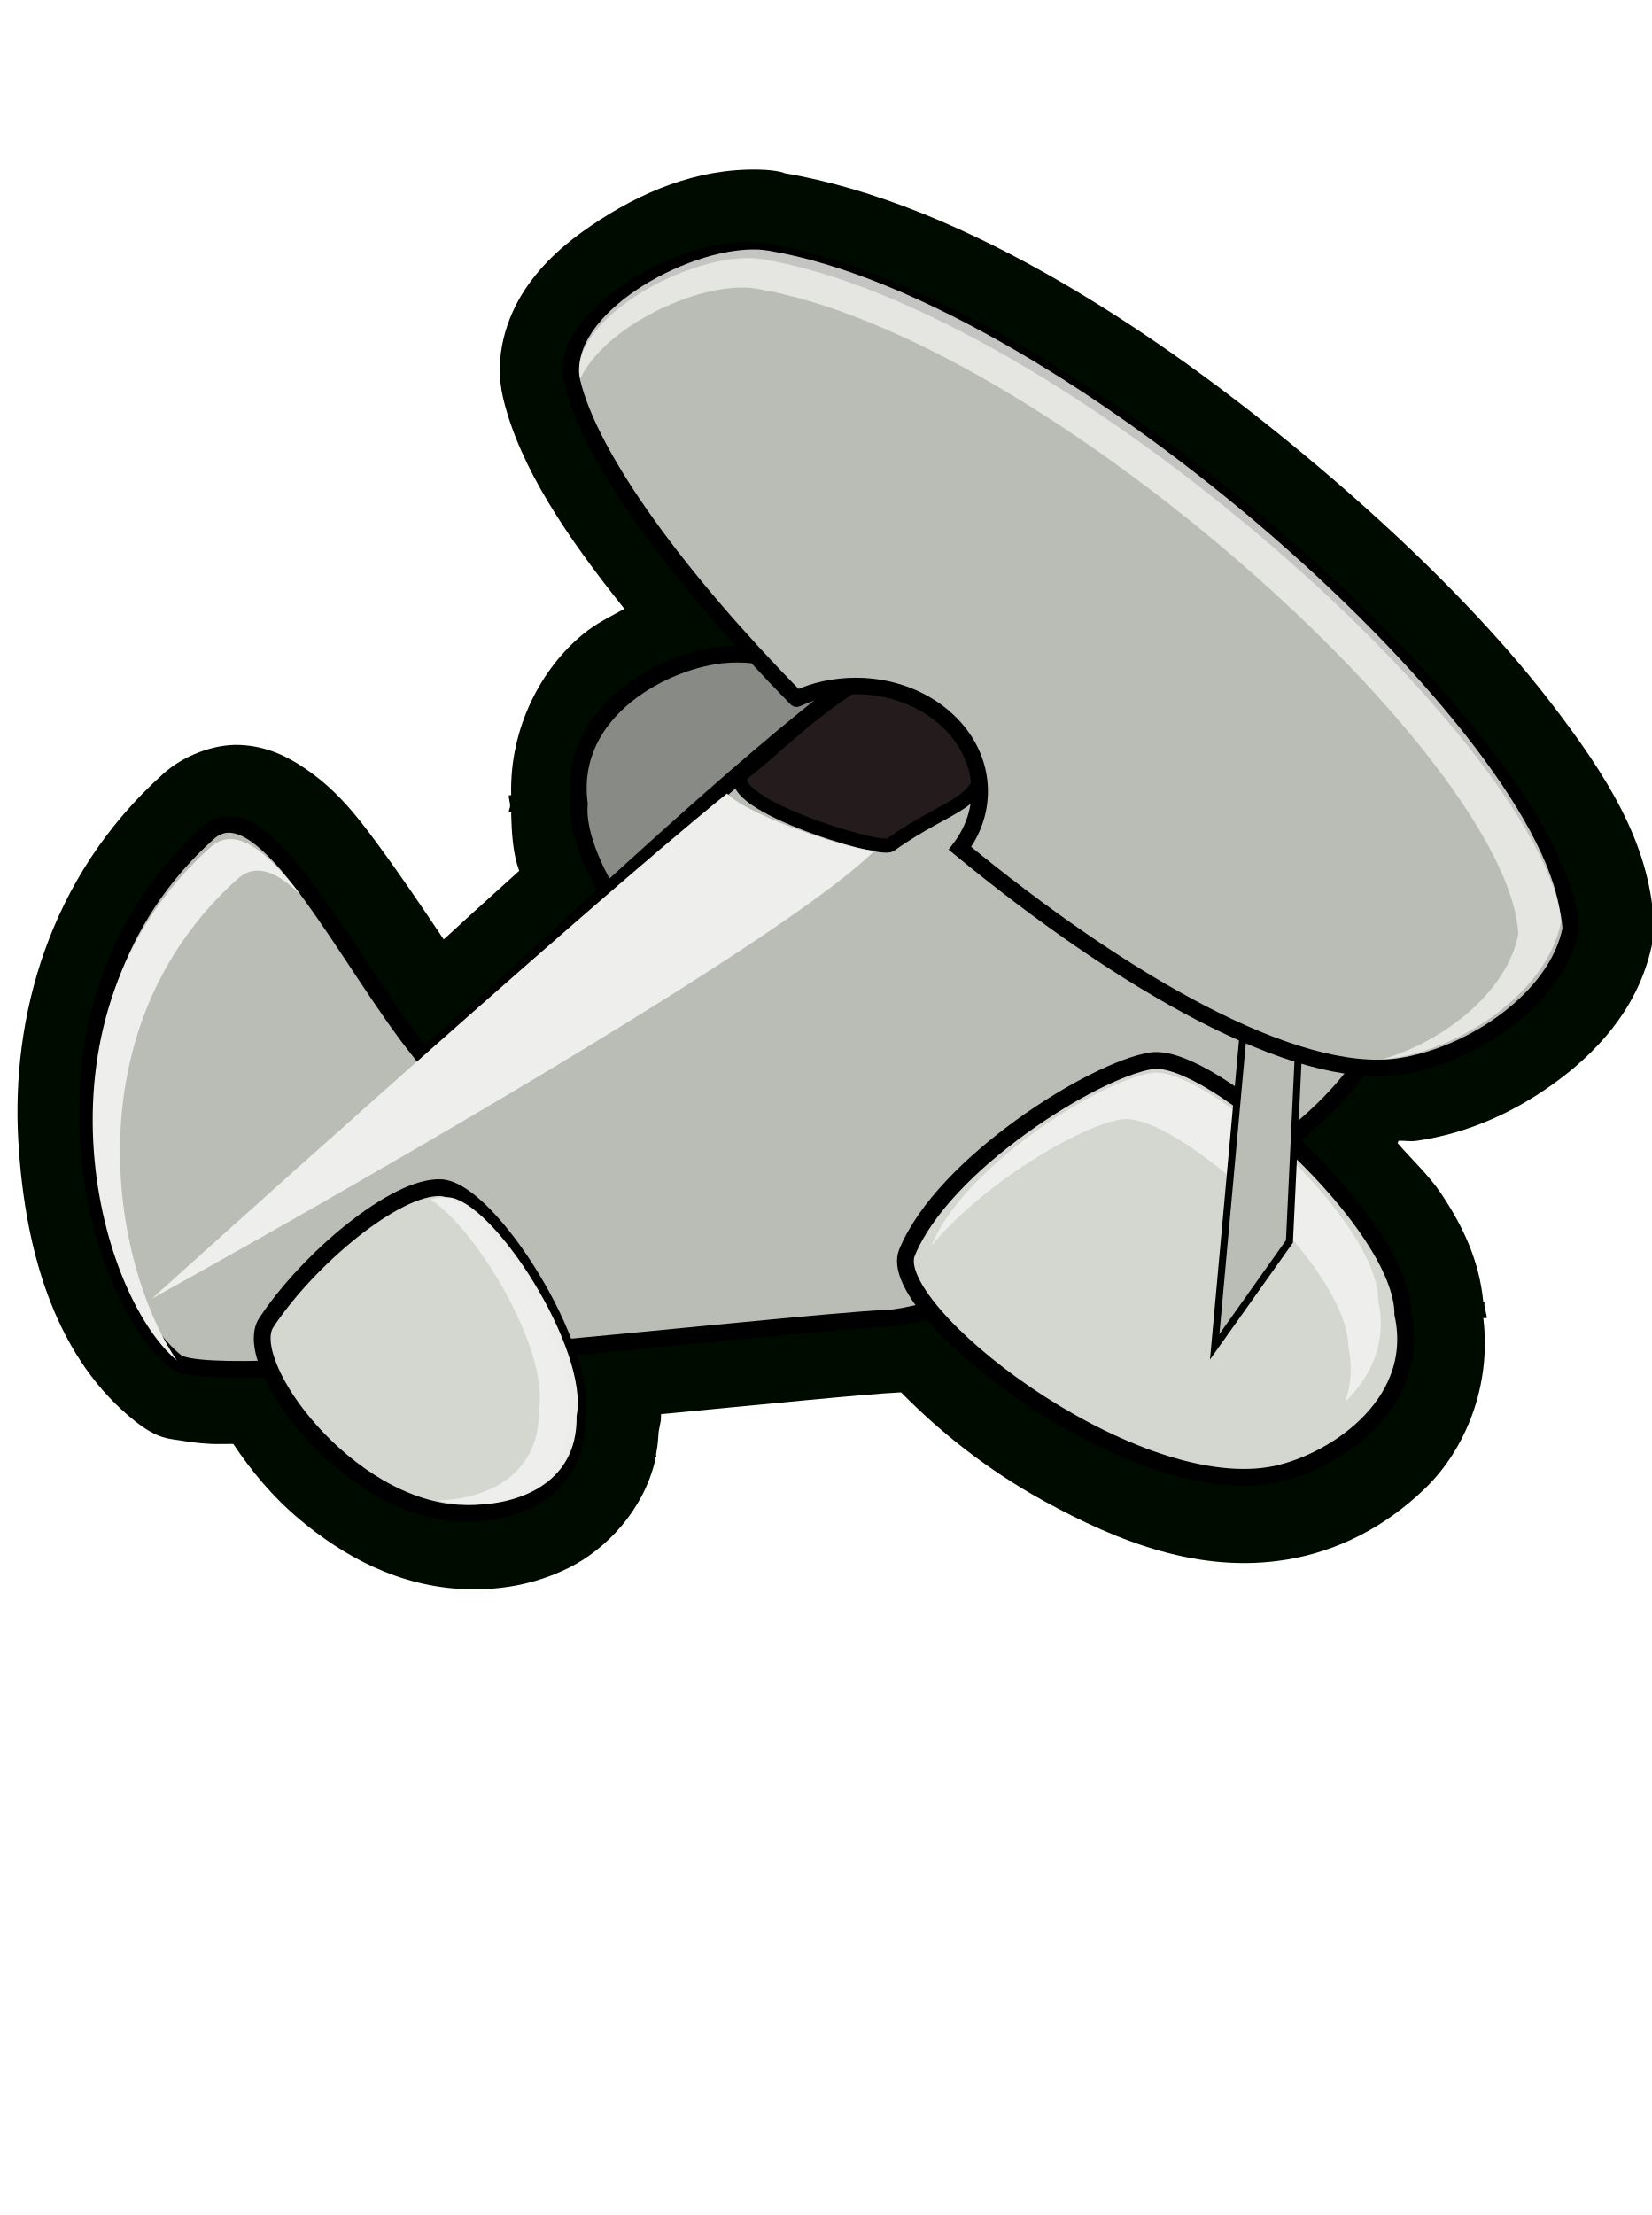
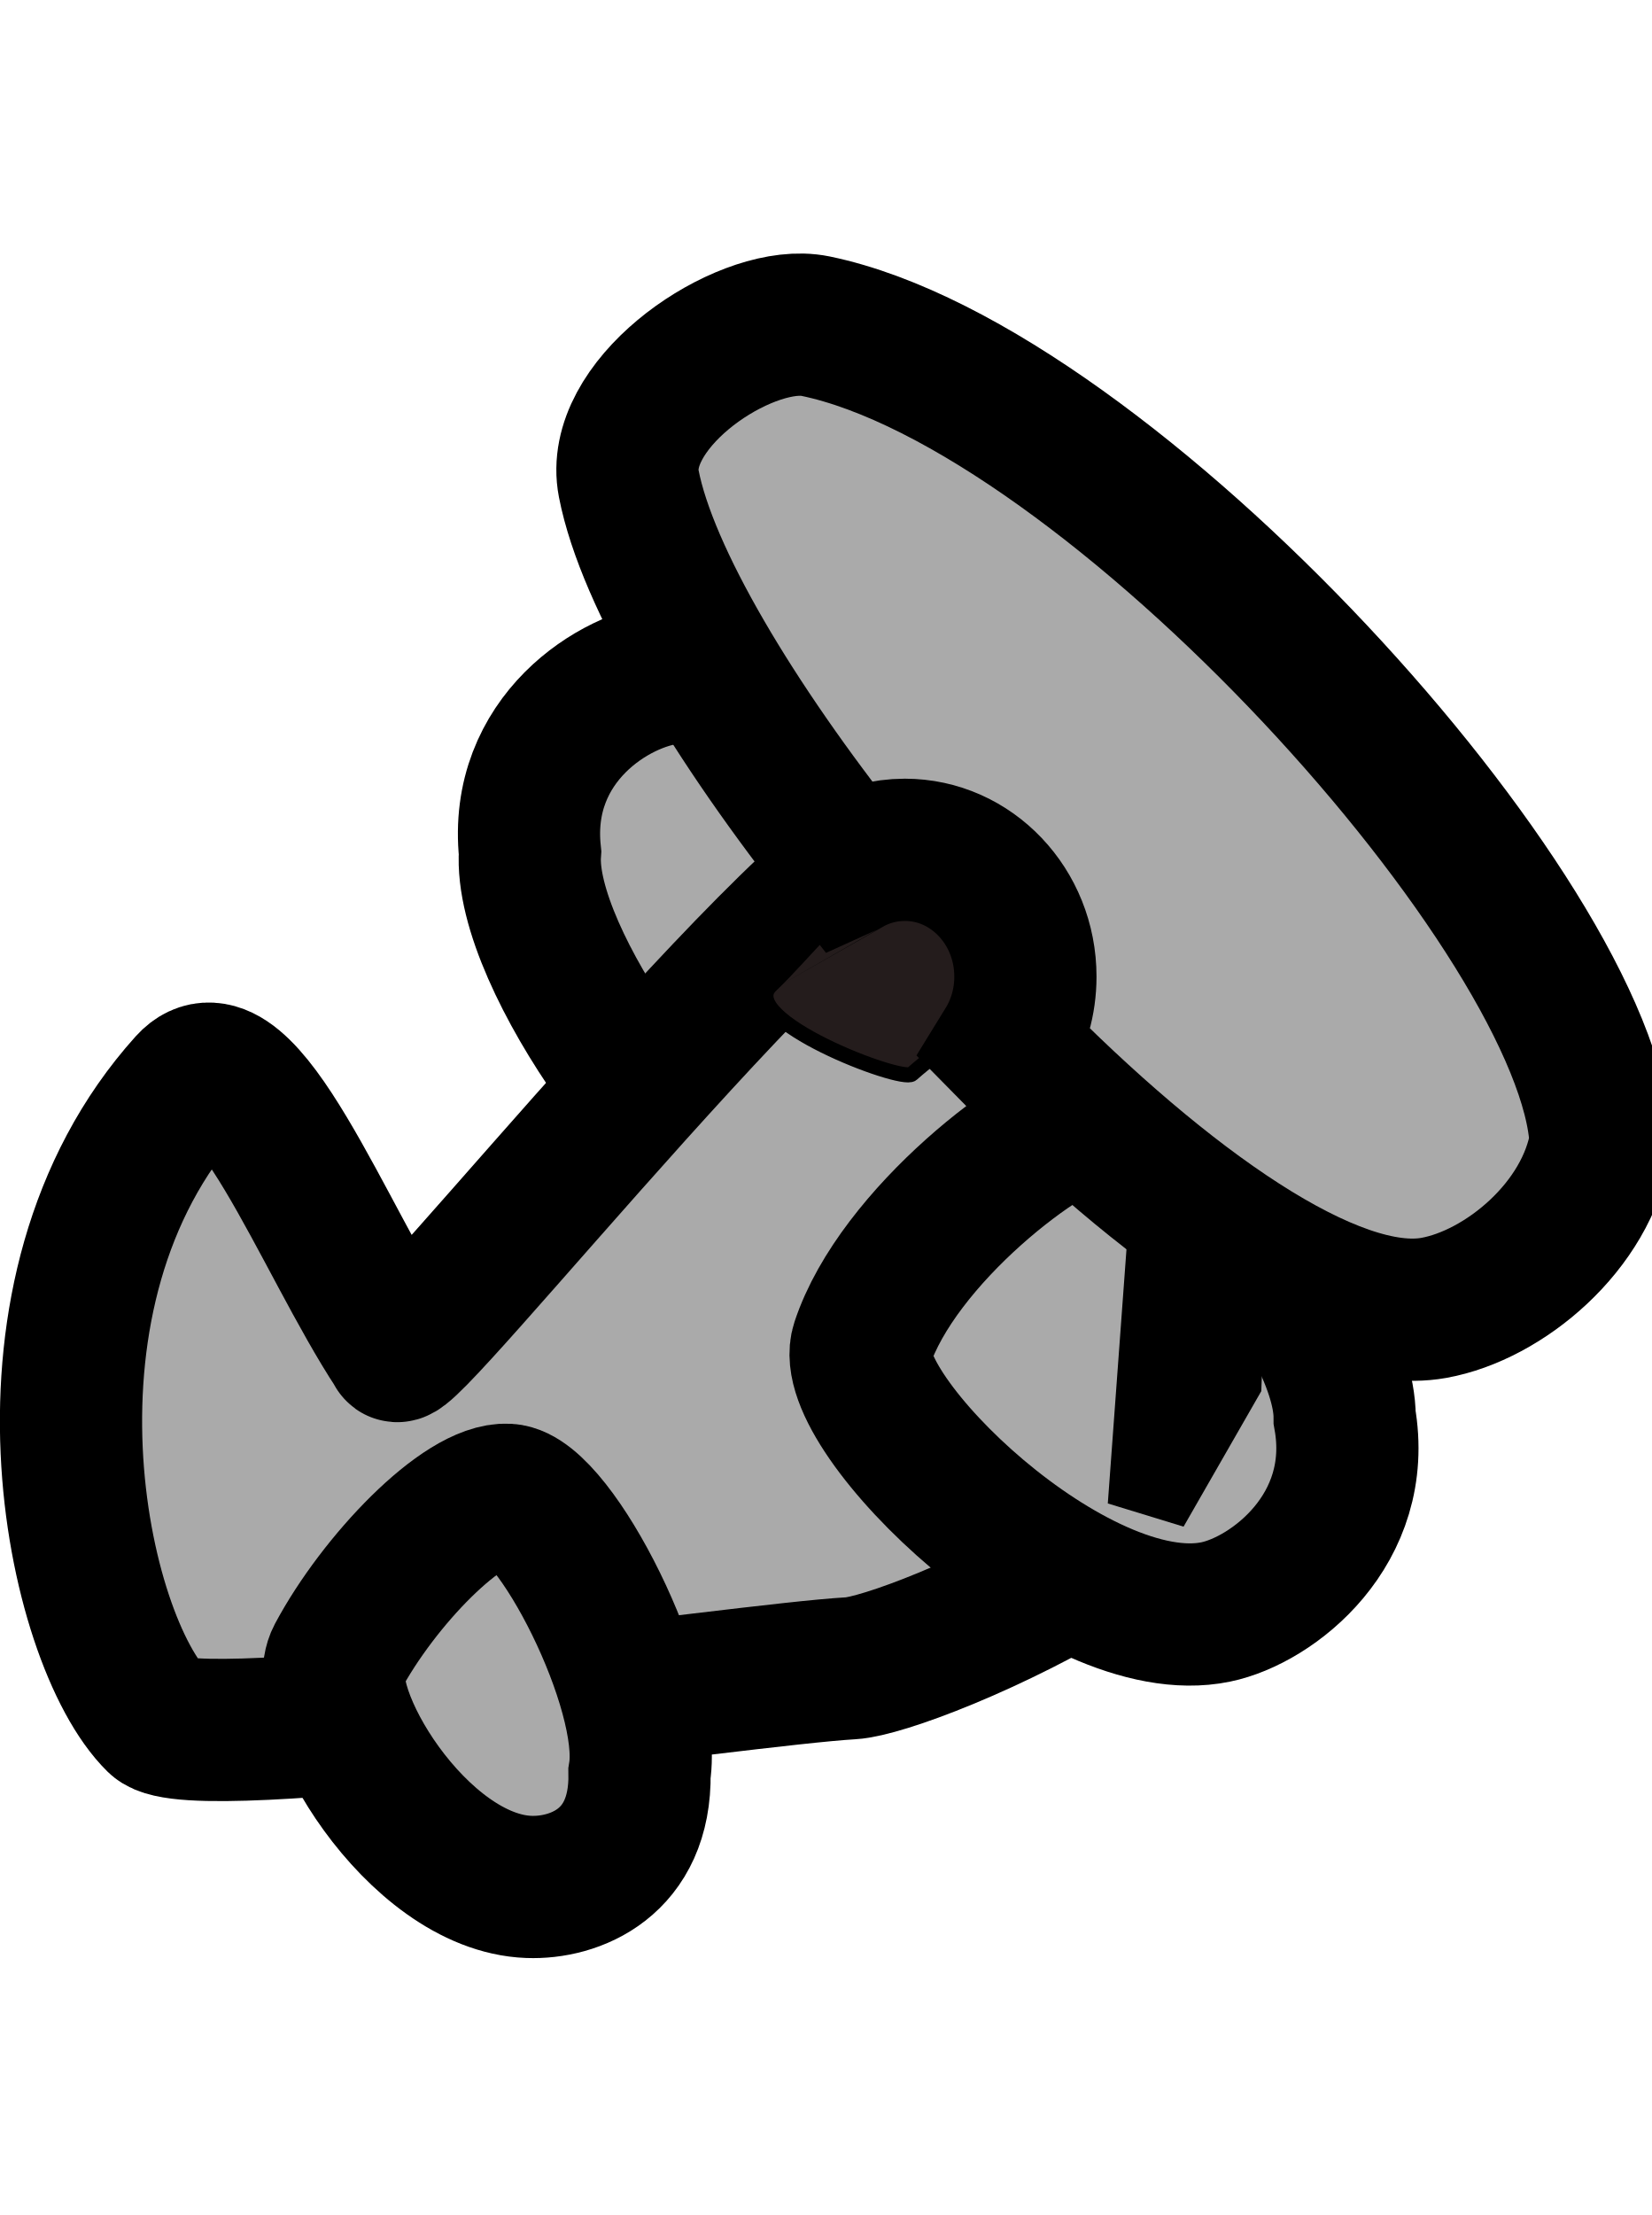
<svg xmlns="http://www.w3.org/2000/svg" width="44" height="59" id="svg2" version="1.0">
  <defs id="defs4">
    <linearGradient id="linearGradient3452">
-       <stop style="stop-color:#383c3e;stop-opacity:1;" offset="0" id="stop3454" />
-       <stop style="stop-color:#ffffff;stop-opacity:0;" offset="1" id="stop3456" />
+       <stop style="stop-color:#000000;stop-opacity:1;" offset="0" id="stop3454" />
+       <stop style="stop-color:#AAAAAA;stop-opacity:0;" offset="1" id="stop3456" />
    </linearGradient>
  </defs>
  <g id="layer1" style="display:inline" transform="translate(455.7967,-1568.686)" />
  <g id="layer3" style="display:inline" />
  <g id="layer2" style="display:inline" transform="translate(455.7967,-1568.686)">
-     <g id="g3592" transform="matrix(0.9750843,0,0,0.9750843,-10.9104,39.41475)">
-       <path transform="translate(-472.7557,1629.198)" d="M 37.219,-56.219 C 35.527,-56.249 34.012,-55.606 32.656,-54.688 C 31.978,-54.228 31.34,-53.687 30.844,-52.938 C 30.347,-52.188 29.978,-51.101 30.25,-49.969 C 30.705,-48.076 31.999,-46.172 33.562,-44.219 C 33.182,-44.008 32.802,-43.829 32.438,-43.531 C 31.305,-42.608 30.417,-40.976 30.469,-39.125 L 30.406,-39.125 C 30.397,-39.018 30.44,-38.946 30.438,-38.844 C 30.443,-38.776 30.397,-38.724 30.406,-38.656 L 30.469,-38.656 C 30.48,-38.085 30.517,-37.525 30.688,-37.062 C 30.245,-36.659 29.752,-36.219 29.375,-35.875 C 29.051,-35.579 28.915,-35.45 28.625,-35.188 C 28.022,-36.088 27.465,-36.917 26.781,-37.844 C 26.218,-38.606 25.683,-39.289 24.812,-39.875 C 24.377,-40.168 23.81,-40.468 23.062,-40.5 C 22.315,-40.532 21.492,-40.188 20.969,-39.719 C 17.786,-36.864 16.817,-33 17,-29.719 C 17.183,-26.438 18.127,-23.67 20.188,-22.031 C 20.827,-21.522 21.144,-21.552 21.438,-21.5 C 21.731,-21.448 22.006,-21.419 22.281,-21.406 C 22.458,-21.398 22.685,-21.408 22.875,-21.406 C 23.365,-20.674 23.938,-19.973 24.688,-19.344 C 25.872,-18.35 27.403,-17.493 29.25,-17.438 C 30.105,-17.412 31.072,-17.536 32.062,-18.031 C 33.053,-18.526 34.08,-19.584 34.406,-20.969 C 34.397,-20.93 34.4,-21.044 34.406,-21.062 L 34.438,-21.062 C 34.446,-21.091 34.411,-21.047 34.438,-21.188 C 34.477,-21.381 34.486,-21.568 34.5,-21.75 C 34.66,-22.556 34.643,-22.578 34.531,-21.875 C 34.557,-22.004 34.555,-22.071 34.562,-22.156 C 34.564,-22.175 34.561,-22.201 34.562,-22.219 C 37.256,-22.479 40.22,-22.773 41.062,-22.812 C 41.091,-22.814 41.098,-22.811 41.125,-22.812 C 42.187,-21.732 43.484,-20.693 45.031,-19.844 C 47.044,-18.739 49.285,-17.845 51.688,-18.25 C 52.996,-18.471 54.322,-19.095 55.469,-20.219 C 56.528,-21.257 57.26,-22.976 57.031,-24.844 L 57.125,-24.844 C 57.125,-24.972 57.072,-25.066 57.062,-25.188 C 57.056,-25.221 57.07,-25.248 57.062,-25.281 L 57.031,-25.281 C 56.917,-26.445 56.461,-27.372 55.875,-28.25 C 55.547,-28.741 55.084,-29.167 54.688,-29.625 C 54.703,-29.641 54.704,-29.671 54.719,-29.688 C 54.893,-29.694 55.024,-29.659 55.219,-29.688 C 56.628,-29.891 57.959,-30.494 59.125,-31.375 C 60.291,-32.256 61.332,-33.461 61.656,-35.125 C 61.689,-35.3 61.7,-35.479 61.688,-35.656 C 61.569,-37.809 60.428,-39.637 58.875,-41.656 C 57.322,-43.675 55.249,-45.762 52.938,-47.75 C 48.315,-51.726 42.836,-55.3 37.906,-56.125 C 38.005,-56.108 37.752,-56.21 37.219,-56.219 z " id="path3590" style="fill:#000b00;fill-opacity:1;stroke:none;stroke-width:5;stroke-miterlimit:4;stroke-dasharray:none;stroke-opacity:1" />
-       <g transform="translate(-0.6684434,-0.445629)" id="g3453">
-         <path style="fill:#000b00;fill-opacity:1;stroke:none;stroke-width:5;stroke-miterlimit:4;stroke-dasharray:none;stroke-opacity:1" d="M -439.782,1590.539 C -440.119,1587.914 -437.373,1586.513 -435.751,1586.384 C -431.719,1586.065 -425.526,1591.932 -426.293,1593.439 C -427.505,1595.82 -431.894,1598.07 -433.479,1598.169 C -435.145,1598.274 -439.997,1593.02 -439.782,1590.539 z " id="path3552" />
-         <path id="path3558" d="M -417.275,1604.854 C -416.712,1607.439 -419.326,1609.077 -420.931,1609.347 C -424.921,1610.02 -431.596,1604.719 -430.963,1603.151 C -429.961,1600.673 -425.783,1598.045 -424.213,1597.807 C -422.562,1597.556 -417.275,1602.363 -417.275,1604.854 z " style="fill:#000b00;fill-opacity:1;stroke:none;stroke-width:5;stroke-miterlimit:4;stroke-dasharray:none;stroke-opacity:1" />
-         <path style="fill:#000b00;fill-opacity:1;stroke:none;stroke-width:5;stroke-miterlimit:4;stroke-dasharray:none;stroke-opacity:1" d="M -439.395,1607.622 C -439.353,1609.711 -441.251,1610.291 -442.535,1610.253 C -445.727,1610.157 -448.686,1606.059 -447.957,1604.943 C -446.804,1603.178 -444.388,1601.127 -443.135,1601.186 C -441.819,1601.247 -439.017,1605.693 -439.395,1607.622 z " id="path3560" />
-         <path id="path3564" d="M -421.212,1594.212 L -422.244,1605.658 L -420.181,1602.726 L -419.806,1594.78 L -421.212,1594.212 z " style="fill:#000b00;fill-opacity:1;fill-rule:evenodd;stroke:none;stroke-width:2.1;stroke-linecap:butt;stroke-linejoin:miter;stroke-miterlimit:4;stroke-dasharray:none;stroke-opacity:1" />
-         <path id="path3566" d="M -428.599,1589.069 C -428.599,1590.639 -429.448,1590.423 -431.201,1591.685 C -431.488,1591.892 -436.201,1590.418 -435.203,1589.637 C -434.231,1588.878 -433.268,1587.802 -431.619,1586.875 C -429.658,1585.772 -428.599,1587.499 -428.599,1589.069 z " style="fill:#000b00;fill-opacity:1;stroke:none;stroke-width:4.159;stroke-miterlimit:4;stroke-opacity:1" />
-         <path id="path3578" d="M -449.453,1591.522 C -449.633,1591.532 -449.806,1591.605 -449.969,1591.753 C -455.124,1596.418 -453.121,1604.142 -450.89,1606.04 C -452.735,1603.276 -453.776,1596.757 -449.216,1592.63 C -448.71,1592.173 -448.117,1592.433 -447.477,1593.069 C -448.188,1592.14 -448.861,1591.49 -449.453,1591.522 z " style="fill:#000b00;fill-opacity:1;stroke:none;stroke-width:5;stroke-miterlimit:4;stroke-dasharray:none;stroke-opacity:1" />
-         <path id="path3532" d="M -439.757,1590.751 C -440.09,1588.176 -437.373,1586.801 -435.767,1586.675 C -431.775,1586.362 -425.645,1592.119 -426.404,1593.596 C -427.604,1595.932 -431.949,1598.14 -433.518,1598.237 C -435.167,1598.34 -439.97,1593.186 -439.757,1590.751 z " style="fill:#888a85;fill-opacity:1;stroke:#000000;stroke-width:0.459;stroke-miterlimit:4;stroke-dasharray:none;stroke-opacity:1" />
-         <path style="fill:#babdb6;fill-opacity:1;stroke:#000000;stroke-width:0.459;stroke-miterlimit:4;stroke-dasharray:none;stroke-opacity:1" d="M -444.064,1597.581 C -444.05,1598.234 -431.31,1585.268 -429.316,1585.859 C -423.825,1587.485 -416.689,1592.475 -417.654,1596.319 C -418.863,1601.132 -429.614,1604.724 -431.302,1604.802 C -434.46,1604.949 -449.749,1606.813 -450.775,1605.996 C -453.068,1604.172 -455.189,1596.289 -449.9,1591.545 C -448.381,1590.183 -446.081,1595.114 -444.064,1597.581 z " id="path3243" />
-         <path style="fill:#d3d7cf;fill-opacity:1;stroke:#000000;stroke-width:0.459;stroke-miterlimit:4;stroke-dasharray:none;stroke-opacity:1" d="M -417.256,1604.685 C -416.699,1607.222 -419.286,1608.828 -420.875,1609.093 C -424.824,1609.753 -431.433,1604.553 -430.805,1603.014 C -429.813,1600.583 -425.678,1598.005 -424.123,1597.771 C -422.489,1597.525 -417.256,1602.241 -417.256,1604.685 z " id="path3238" />
-         <path id="path3241" d="M -439.837,1607.553 C -439.794,1609.603 -441.673,1610.172 -442.944,1610.134 C -446.104,1610.04 -449.033,1606.02 -448.311,1604.925 C -447.17,1603.194 -444.779,1601.181 -443.539,1601.238 C -442.236,1601.299 -439.462,1605.661 -439.837,1607.553 z " style="fill:#d3d7cf;fill-opacity:1;stroke:#000000;stroke-width:0.459;stroke-miterlimit:4;stroke-dasharray:none;stroke-opacity:1" />
-         <path style="fill:#eeeeec;fill-opacity:1;stroke:none;stroke-width:0.459;stroke-miterlimit:4;stroke-dasharray:none;stroke-opacity:1" d="M -424.12,1598.104 C -425.52,1598.314 -429.251,1600.643 -430.144,1602.833 C -428.697,1601.091 -426.067,1599.541 -424.936,1599.371 C -423.465,1599.15 -418.744,1603.39 -418.744,1605.592 C -418.624,1606.138 -418.675,1606.638 -418.828,1607.084 C -418.129,1606.407 -417.676,1605.467 -417.927,1604.325 C -417.927,1602.124 -422.648,1597.883 -424.12,1598.104 z " id="path3375" />
-         <path style="fill:#babdb6;fill-opacity:1;fill-rule:evenodd;stroke:#000000;stroke-width:0.193;stroke-linecap:butt;stroke-linejoin:miter;stroke-miterlimit:4;stroke-dasharray:none;stroke-opacity:1" d="M -421.375,1594.355 L -422.396,1605.585 L -420.354,1602.708 L -419.983,1594.912 L -421.375,1594.355 z " id="path3236" />
-         <path style="fill:#241c1c;fill-opacity:1;stroke:#000000;stroke-width:0.382;stroke-miterlimit:4;stroke-opacity:1" d="M -428.687,1589.309 C -428.687,1590.849 -429.527,1590.638 -431.263,1591.876 C -431.547,1592.079 -436.212,1590.632 -435.224,1589.867 C -434.263,1589.122 -433.309,1588.066 -431.677,1587.157 C -429.736,1586.075 -428.687,1587.769 -428.687,1589.309 z " id="path3245" />
-         <path style="fill:#eeeeec;fill-opacity:1;fill-rule:evenodd;stroke:none;stroke-width:1px;stroke-linecap:butt;stroke-linejoin:miter;stroke-opacity:1" d="M -451.435,1604.268 C -451.435,1604.268 -434.796,1595.092 -431.681,1592.025 C -432.097,1592.079 -435.085,1591.128 -435.722,1590.47 C -439.868,1593.824 -451.435,1604.268 -451.435,1604.268 z " id="path3258" />
-         <path style="fill:#eeeeec;fill-opacity:1;stroke:none;stroke-width:5;stroke-miterlimit:4;stroke-dasharray:none;stroke-opacity:1" d="M -449.33,1591.716 C -449.509,1591.726 -449.68,1591.797 -449.841,1591.943 C -454.944,1596.519 -452.961,1604.097 -450.752,1605.96 C -452.579,1603.248 -453.609,1596.852 -449.095,1592.803 C -448.595,1592.354 -448.008,1592.61 -447.374,1593.234 C -448.078,1592.323 -448.745,1591.685 -449.33,1591.716 z " id="path3445" />
-         <path style="opacity:0.99;fill:#eeeeec;fill-opacity:1;stroke:none;stroke-width:0.459;stroke-miterlimit:4;stroke-dasharray:none;stroke-opacity:1" d="M -443.349,1601.499 C -443.496,1601.493 -443.646,1601.508 -443.822,1601.559 C -442.499,1602.428 -440.557,1605.764 -440.866,1607.324 C -440.827,1609.188 -442.45,1609.769 -443.645,1609.778 C -443.362,1609.851 -443.078,1609.888 -442.787,1609.897 C -441.585,1609.933 -439.791,1609.412 -439.831,1607.472 C -439.476,1605.681 -442.116,1601.556 -443.349,1601.499 z " id="path3385" />
-         <g id="g3381" transform="translate(-23.53152,-7.580742)">
-           <path id="path2221" d="M -411.559,1583.198 C -413.554,1583.163 -416.843,1585.056 -416.422,1586.804 C -415.912,1588.925 -413.469,1592.222 -410.29,1595.46 C -410.289,1595.461 -410.287,1595.46 -410.287,1595.46 C -409.807,1595.238 -409.255,1595.113 -408.67,1595.113 C -406.801,1595.113 -405.285,1596.401 -405.285,1597.989 C -405.285,1598.564 -405.483,1599.099 -405.825,1599.548 C -401.417,1603.177 -396.68,1605.919 -393.822,1605.506 C -391.848,1605.22 -389.507,1603.651 -389.136,1601.747 C -389.415,1596.688 -402.919,1584.615 -411.177,1583.233 C -411.297,1583.213 -411.426,1583.2 -411.559,1583.198 z " style="fill:#babdb6;fill-opacity:1;fill-rule:evenodd;stroke:#000000;stroke-width:0.45;stroke-linecap:butt;stroke-linejoin:miter;stroke-miterlimit:4;stroke-dasharray:none;stroke-opacity:1" />
-           <path style="opacity:0.824;fill:#eeeeec;fill-opacity:1;fill-rule:evenodd;stroke:none;stroke-width:4.9;stroke-linecap:butt;stroke-linejoin:miter;stroke-miterlimit:4;stroke-dasharray:none;stroke-opacity:1" d="M -411.415,1583.189 C -413.359,1583.155 -416.553,1585 -416.198,1586.721 C -415.584,1585.385 -413.253,1584.203 -411.725,1584.23 C -411.599,1584.232 -411.477,1584.245 -411.364,1584.264 C -403.572,1585.58 -390.831,1597.075 -390.568,1601.891 C -390.874,1603.478 -392.604,1604.82 -394.28,1605.312 C -394.186,1605.305 -394.094,1605.297 -394.003,1605.284 C -392.066,1605.001 -389.768,1603.447 -389.404,1601.562 C -389.677,1596.551 -402.934,1584.592 -411.04,1583.223 C -411.158,1583.203 -411.284,1583.191 -411.415,1583.189 z " id="path3576" />
-         </g>
-       </g>
-     </g>
+     <path style="fill:#AAAAAA;fill-opacity:1;stroke:none;stroke-width:5;stroke-miterlimit:4;stroke-dasharray:none;stroke-opacity:1" d="M -441.7,1591.148 C -442.02,1588.066 -439.414,1586.421 -437.875,1586.27 C -434.048,1585.895 -428.172,1592.784 -428.899,1594.552 C -430.05,1597.348 -434.215,1599.99 -435.719,1600.106 C -437.3,1600.229 -441.904,1594.061 -441.7,1591.148 z " id="path3552" />
+     <path id="path3564" d="M -424.078,1595.461 L -425.057,1608.898 L -423.1,1605.456 L -422.744,1596.127 L -424.078,1595.461 z " style="fill:#AAAAAA;fill-opacity:1;fill-rule:evenodd;stroke:none;stroke-width:2.1;stroke-linecap:butt;stroke-linejoin:miter;stroke-miterlimit:4;stroke-dasharray:none;stroke-opacity:1" />
+     <path id="path3566" d="M -431.088,1589.422 C -431.088,1591.265 -431.893,1591.012 -433.557,1592.494 C -433.829,1592.736 -438.302,1591.005 -437.355,1590.09 C -436.433,1589.198 -435.518,1587.935 -433.954,1586.846 C -432.093,1585.552 -431.088,1587.579 -431.088,1589.422 z " style="fill:#AAAAAA;fill-opacity:1;stroke:none;stroke-width:4.159;stroke-miterlimit:4;stroke-opacity:1" />
+     <path id="path3532" d="M -441.676,1591.397 C -441.993,1588.374 -439.414,1586.76 -437.89,1586.612 C -434.102,1586.244 -428.285,1593.003 -429.005,1594.737 C -430.144,1597.48 -434.267,1600.072 -435.756,1600.186 C -437.321,1600.306 -441.878,1594.255 -441.676,1591.397 z " style="fill:#AAAAAA;fill-opacity:1;stroke:#000000;stroke-width:3.789;stroke-miterlimit:4;stroke-dasharray:none;stroke-opacity:1" />
+     <path style="fill:#AAAAAA;fill-opacity:1;stroke:#000000;stroke-width:3.789;stroke-miterlimit:4;stroke-dasharray:none;stroke-opacity:1" d="M -445.235,1604.646 C -445.222,1605.412 -433.132,1590.19 -431.24,1590.883 C -426.029,1592.792 -419.258,1598.651 -420.173,1603.163 C -421.32,1608.814 -431.522,1613.031 -433.124,1613.123 C -436.121,1613.296 -450.63,1615.484 -451.604,1614.525 C -453.78,1612.384 -455.793,1603.128 -450.774,1597.559 C -449.332,1595.959 -447.149,1601.75 -445.235,1604.646 z " id="path3243" />
+     <path style="fill:#AAAAAA;fill-opacity:1;stroke:#000000;stroke-width:3.789;stroke-miterlimit:4;stroke-dasharray:none;stroke-opacity:1" d="M -419.971,1606.448 C -419.443,1609.426 -421.898,1611.312 -423.406,1611.623 C -427.153,1612.399 -433.425,1606.293 -432.829,1604.487 C -431.888,1601.632 -427.963,1598.606 -426.488,1598.331 C -424.938,1598.043 -419.971,1603.58 -419.971,1606.448 z " id="path3238" />
+     <path id="path3241" d="M -438.758,1615.917 C -438.718,1618.324 -440.501,1618.992 -441.707,1618.947 C -444.705,1618.837 -447.485,1614.117 -446.8,1612.831 C -445.717,1610.799 -443.448,1608.436 -442.271,1608.503 C -441.034,1608.574 -438.402,1613.695 -438.758,1615.917 z " style="fill:#AAAAAA;fill-opacity:1;stroke:#000000;stroke-width:3.789;stroke-miterlimit:4;stroke-dasharray:none;stroke-opacity:1" />
+     <path style="fill:#AAAAAA;fill-opacity:1;fill-rule:evenodd;stroke:#000000;stroke-width:2.165;stroke-linecap:butt;stroke-linejoin:miter;stroke-miterlimit:4;stroke-dasharray:none;stroke-opacity:1" d="M -424.233,1595.628 L -425.202,1608.812 L -423.264,1605.434 L -422.912,1596.282 L -424.233,1595.628 z " id="path3236" />
+     <path style="fill:#241c1c;fill-opacity:1;stroke:#000000;stroke-width:0.403;stroke-miterlimit:4;stroke-opacity:1" d="M -429.058,1594.28 C -429.058,1596.088 -429.855,1595.84 -431.502,1597.294 C -431.772,1597.532 -436.199,1595.833 -435.261,1594.935 C -434.349,1594.061 -433.444,1592.821 -431.895,1591.753 C -430.053,1590.483 -429.058,1592.472 -429.058,1594.28 z " id="path3245" />
+     <path style="fill:#AAAAAA;fill-opacity:1;fill-rule:evenodd;stroke:#000000;stroke-width:3.789;stroke-linecap:butt;stroke-linejoin:miter;stroke-miterlimit:4;stroke-dasharray:none;stroke-opacity:1" d="M -434.43,1577.334 C -436.323,1577.293 -439.444,1579.515 -439.045,1581.568 C -438.561,1584.058 -436.242,1587.928 -433.225,1591.73 C -433.225,1591.73 -433.223,1591.729 -433.223,1591.73 C -432.767,1591.47 -432.243,1591.322 -431.689,1591.322 C -429.914,1591.322 -428.477,1592.835 -428.477,1594.699 C -428.477,1595.374 -428.664,1596.002 -428.989,1596.53 C -424.805,1600.789 -420.31,1604.009 -417.598,1603.524 C -415.725,1603.189 -413.504,1601.347 -413.151,1599.111 C -413.416,1593.172 -426.231,1578.997 -434.067,1577.374 C -434.181,1577.351 -434.303,1577.337 -434.43,1577.334 z " id="path2221" />
  </g>
</svg>
